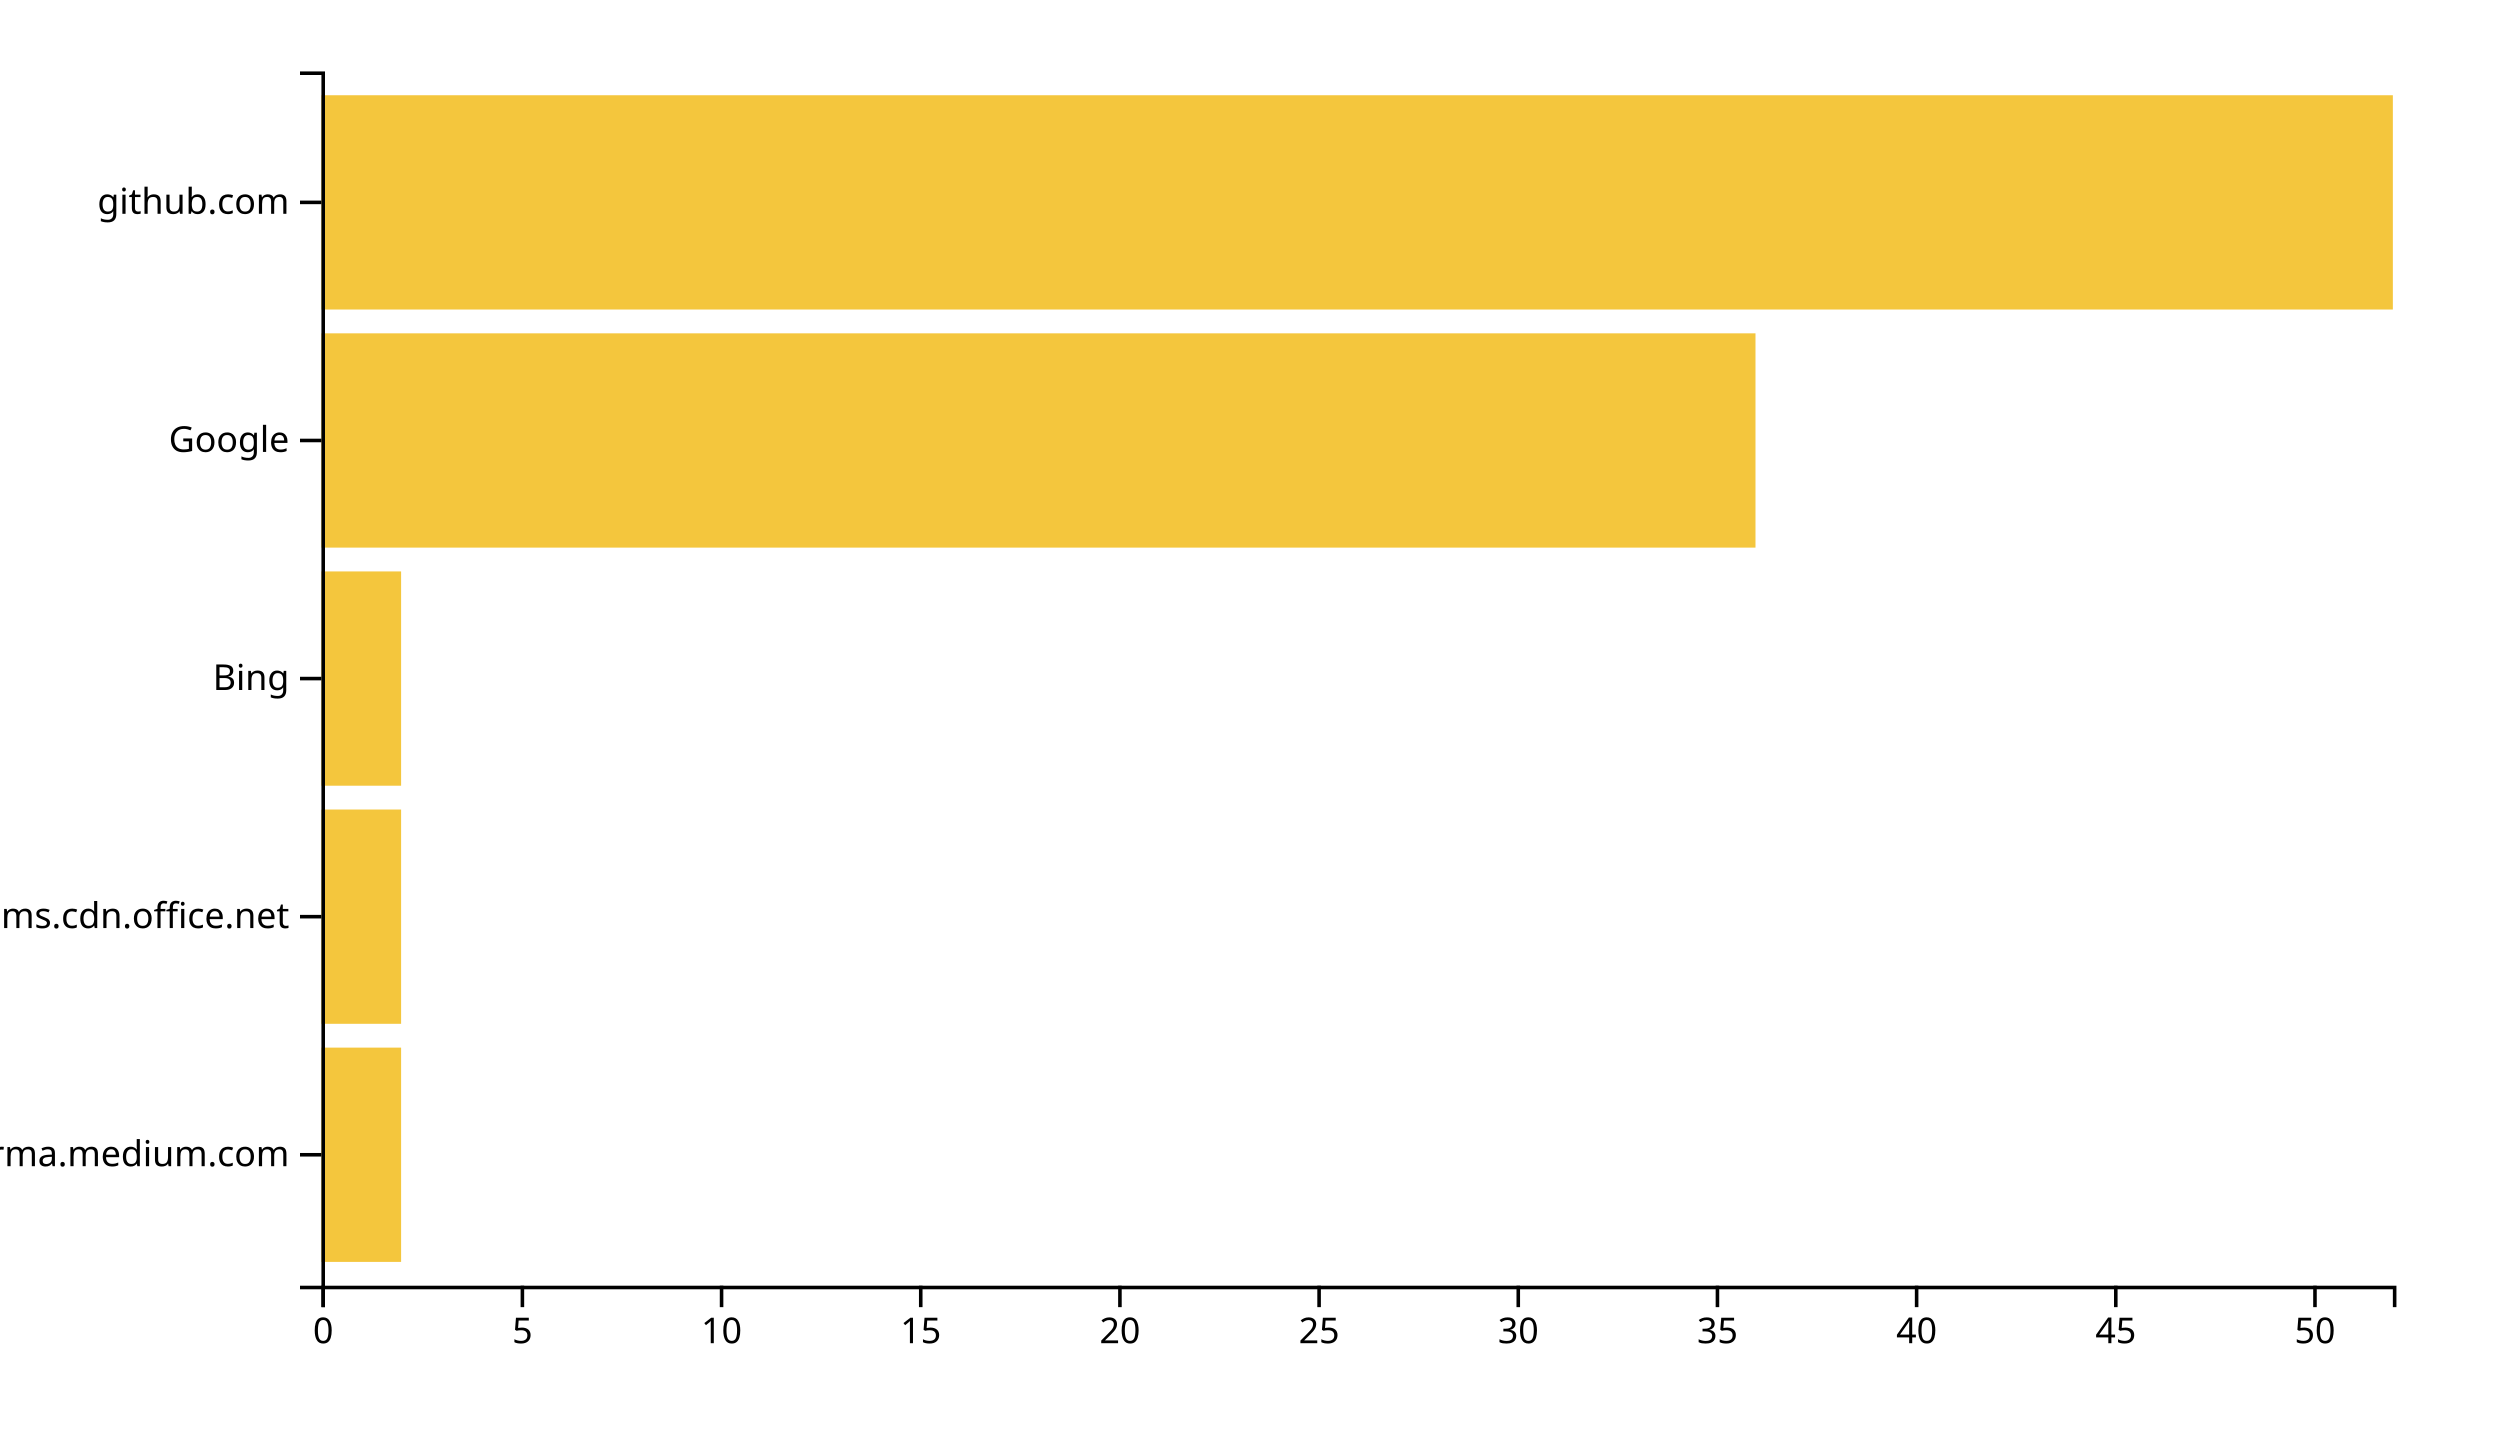
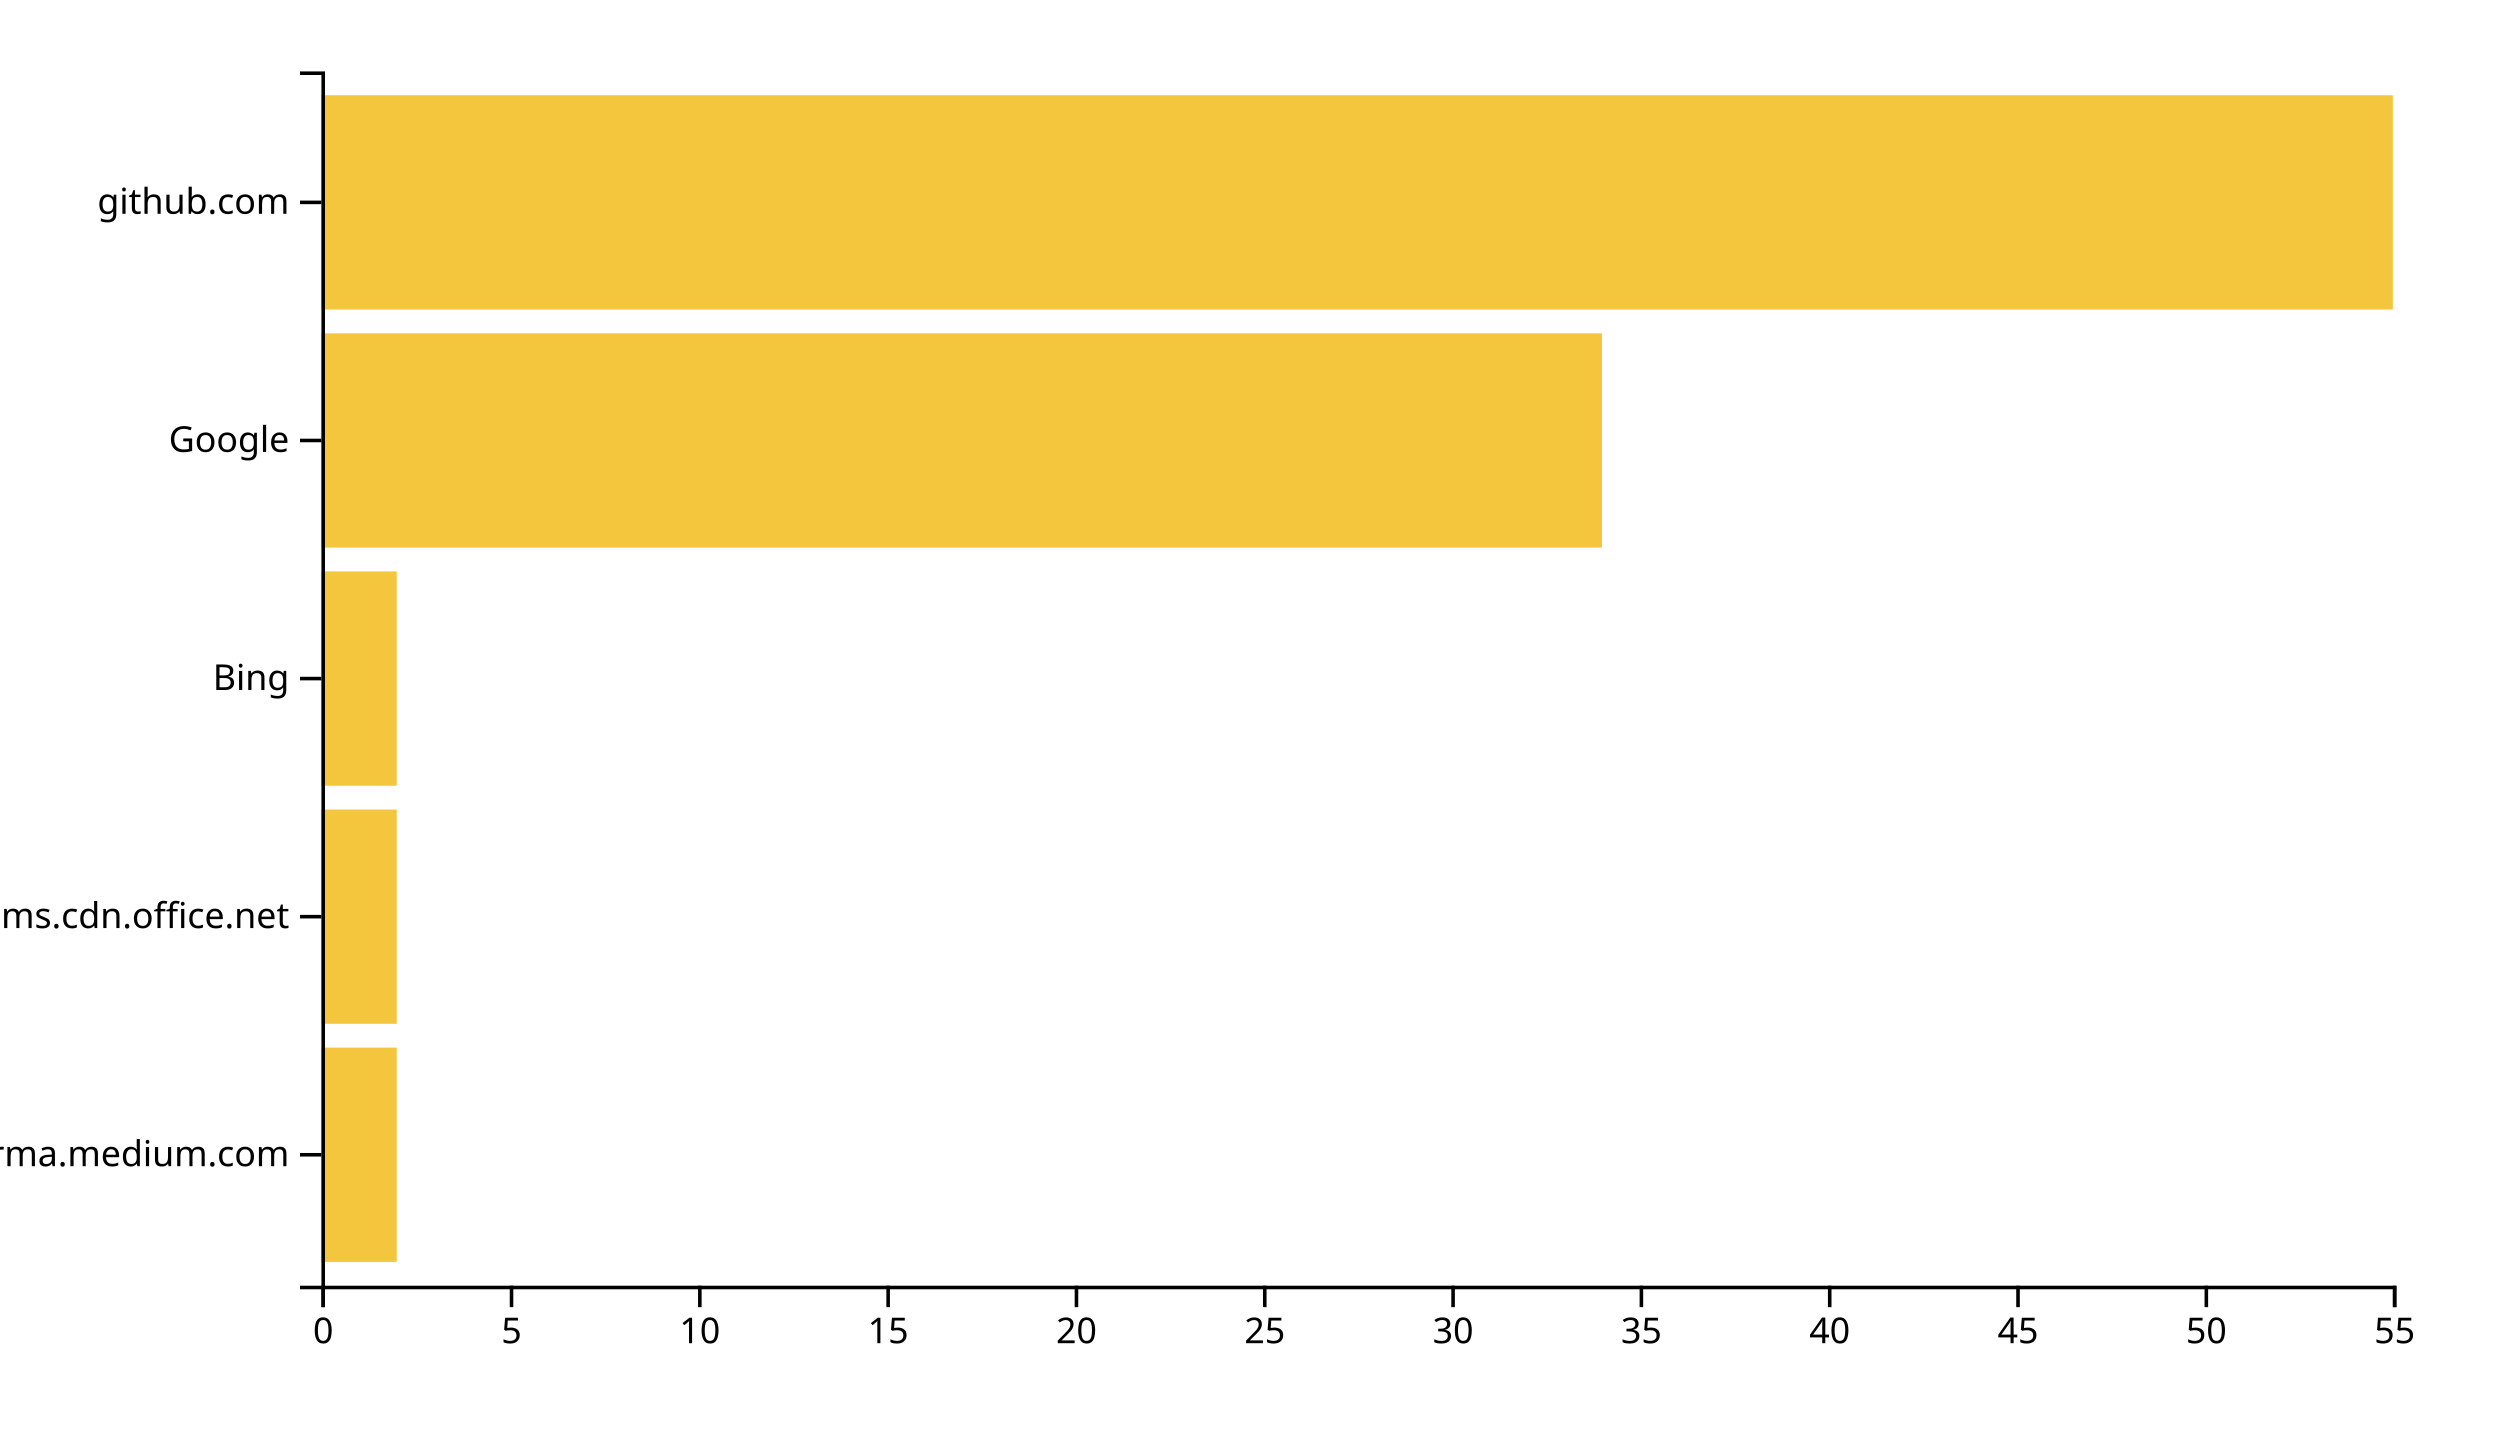
<svg xmlns="http://www.w3.org/2000/svg" width="700" height="400">
  <g transform="translate(90,20)">
-     <rect class="bar" width="22.308" y="273.333" height="60" style="fill: #f4c63d; text-anchor: end;" />
-     <rect class="bar" width="22.308" y="206.667" height="60" style="fill: #f4c63d; text-anchor: end;" />
-     <rect class="bar" width="22.308" y="140" height="60" style="fill: #f4c63d; text-anchor: end;" />
-     <rect class="bar" width="401.538" y="73.333" height="60" style="fill: #f4c63d; text-anchor: end;" />
+     <rect class="bar" width="21.091" y="273.333" height="60" style="fill: #f4c63d; text-anchor: end;" />
+     <rect class="bar" width="21.091" y="206.667" height="60" style="fill: #f4c63d; text-anchor: end;" />
+     <rect class="bar" width="21.091" y="140" height="60" style="fill: #f4c63d; text-anchor: end;" />
+     <rect class="bar" width="358.545" y="73.333" height="60" style="fill: #f4c63d; text-anchor: end;" />
    <rect class="bar" width="580" y="6.667" height="60" style="fill: #f4c63d; text-anchor: end;" />
    <g transform="translate(0,340)" fill="none" font-size="10" font-family="sans-serif" text-anchor="middle">
      <path class="domain" stroke="currentColor" d="M0.5,6V0.5H580.5V6" />
      <g class="tick" opacity="1" transform="translate(0.5,0)">
        <line stroke="currentColor" y2="6" />
        <text fill="currentColor" y="9" dy="0.71em">0</text>
      </g>
-       <g class="tick" opacity="1" transform="translate(56.26923,0)">
+       <g class="tick" opacity="1" transform="translate(53.22727,0)">
        <line stroke="currentColor" y2="6" />
        <text fill="currentColor" y="9" dy="0.71em">5</text>
      </g>
-       <g class="tick" opacity="1" transform="translate(112.0385,0)">
+       <g class="tick" opacity="1" transform="translate(105.9545,0)">
        <line stroke="currentColor" y2="6" />
        <text fill="currentColor" y="9" dy="0.71em">10</text>
      </g>
-       <g class="tick" opacity="1" transform="translate(167.8077,0)">
+       <g class="tick" opacity="1" transform="translate(158.6818,0)">
        <line stroke="currentColor" y2="6" />
        <text fill="currentColor" y="9" dy="0.71em">15</text>
      </g>
-       <g class="tick" opacity="1" transform="translate(223.5769,0)">
+       <g class="tick" opacity="1" transform="translate(211.4091,0)">
        <line stroke="currentColor" y2="6" />
        <text fill="currentColor" y="9" dy="0.71em">20</text>
      </g>
-       <g class="tick" opacity="1" transform="translate(279.3462,0)">
+       <g class="tick" opacity="1" transform="translate(264.1364,0)">
        <line stroke="currentColor" y2="6" />
        <text fill="currentColor" y="9" dy="0.71em">25</text>
      </g>
-       <g class="tick" opacity="1" transform="translate(335.1154,0)">
+       <g class="tick" opacity="1" transform="translate(316.8636,0)">
        <line stroke="currentColor" y2="6" />
        <text fill="currentColor" y="9" dy="0.71em">30</text>
      </g>
-       <g class="tick" opacity="1" transform="translate(390.8846,0)">
+       <g class="tick" opacity="1" transform="translate(369.5909,0)">
        <line stroke="currentColor" y2="6" />
        <text fill="currentColor" y="9" dy="0.71em">35</text>
      </g>
-       <g class="tick" opacity="1" transform="translate(446.6538,0)">
+       <g class="tick" opacity="1" transform="translate(422.3182,0)">
        <line stroke="currentColor" y2="6" />
        <text fill="currentColor" y="9" dy="0.71em">40</text>
      </g>
-       <g class="tick" opacity="1" transform="translate(502.4231,0)">
+       <g class="tick" opacity="1" transform="translate(475.0455,0)">
        <line stroke="currentColor" y2="6" />
        <text fill="currentColor" y="9" dy="0.71em">45</text>
      </g>
-       <g class="tick" opacity="1" transform="translate(558.1923,0)">
+       <g class="tick" opacity="1" transform="translate(527.7727,0)">
        <line stroke="currentColor" y2="6" />
        <text fill="currentColor" y="9" dy="0.71em">50</text>
+       </g>
+       <g class="tick" opacity="1" transform="translate(580.5,0)">
+         <line stroke="currentColor" y2="6" />
+         <text fill="currentColor" y="9" dy="0.71em">55</text>
      </g>
    </g>
    <g fill="none" font-size="10" font-family="sans-serif" text-anchor="end">
      <path class="domain" stroke="currentColor" d="M-6,340.5H0.5V0.5H-6" />
      <g class="tick" opacity="1" transform="translate(0,303.3333)">
        <line stroke="currentColor" x2="-6" />
        <text fill="currentColor" x="-9" dy="0.32em">xgirma.medium.com</text>
      </g>
      <g class="tick" opacity="1" transform="translate(0,236.6667)">
        <line stroke="currentColor" x2="-6" />
        <text fill="currentColor" x="-9" dy="0.32em">statics.teams.cdn.office.net</text>
      </g>
      <g class="tick" opacity="1" transform="translate(0,170)">
        <line stroke="currentColor" x2="-6" />
        <text fill="currentColor" x="-9" dy="0.32em">Bing</text>
      </g>
      <g class="tick" opacity="1" transform="translate(0,103.3333)">
        <line stroke="currentColor" x2="-6" />
        <text fill="currentColor" x="-9" dy="0.32em">Google</text>
      </g>
      <g class="tick" opacity="1" transform="translate(0,36.66667)">
        <line stroke="currentColor" x2="-6" />
        <text fill="currentColor" x="-9" dy="0.32em">github.com</text>
      </g>
    </g>
  </g>
</svg>
